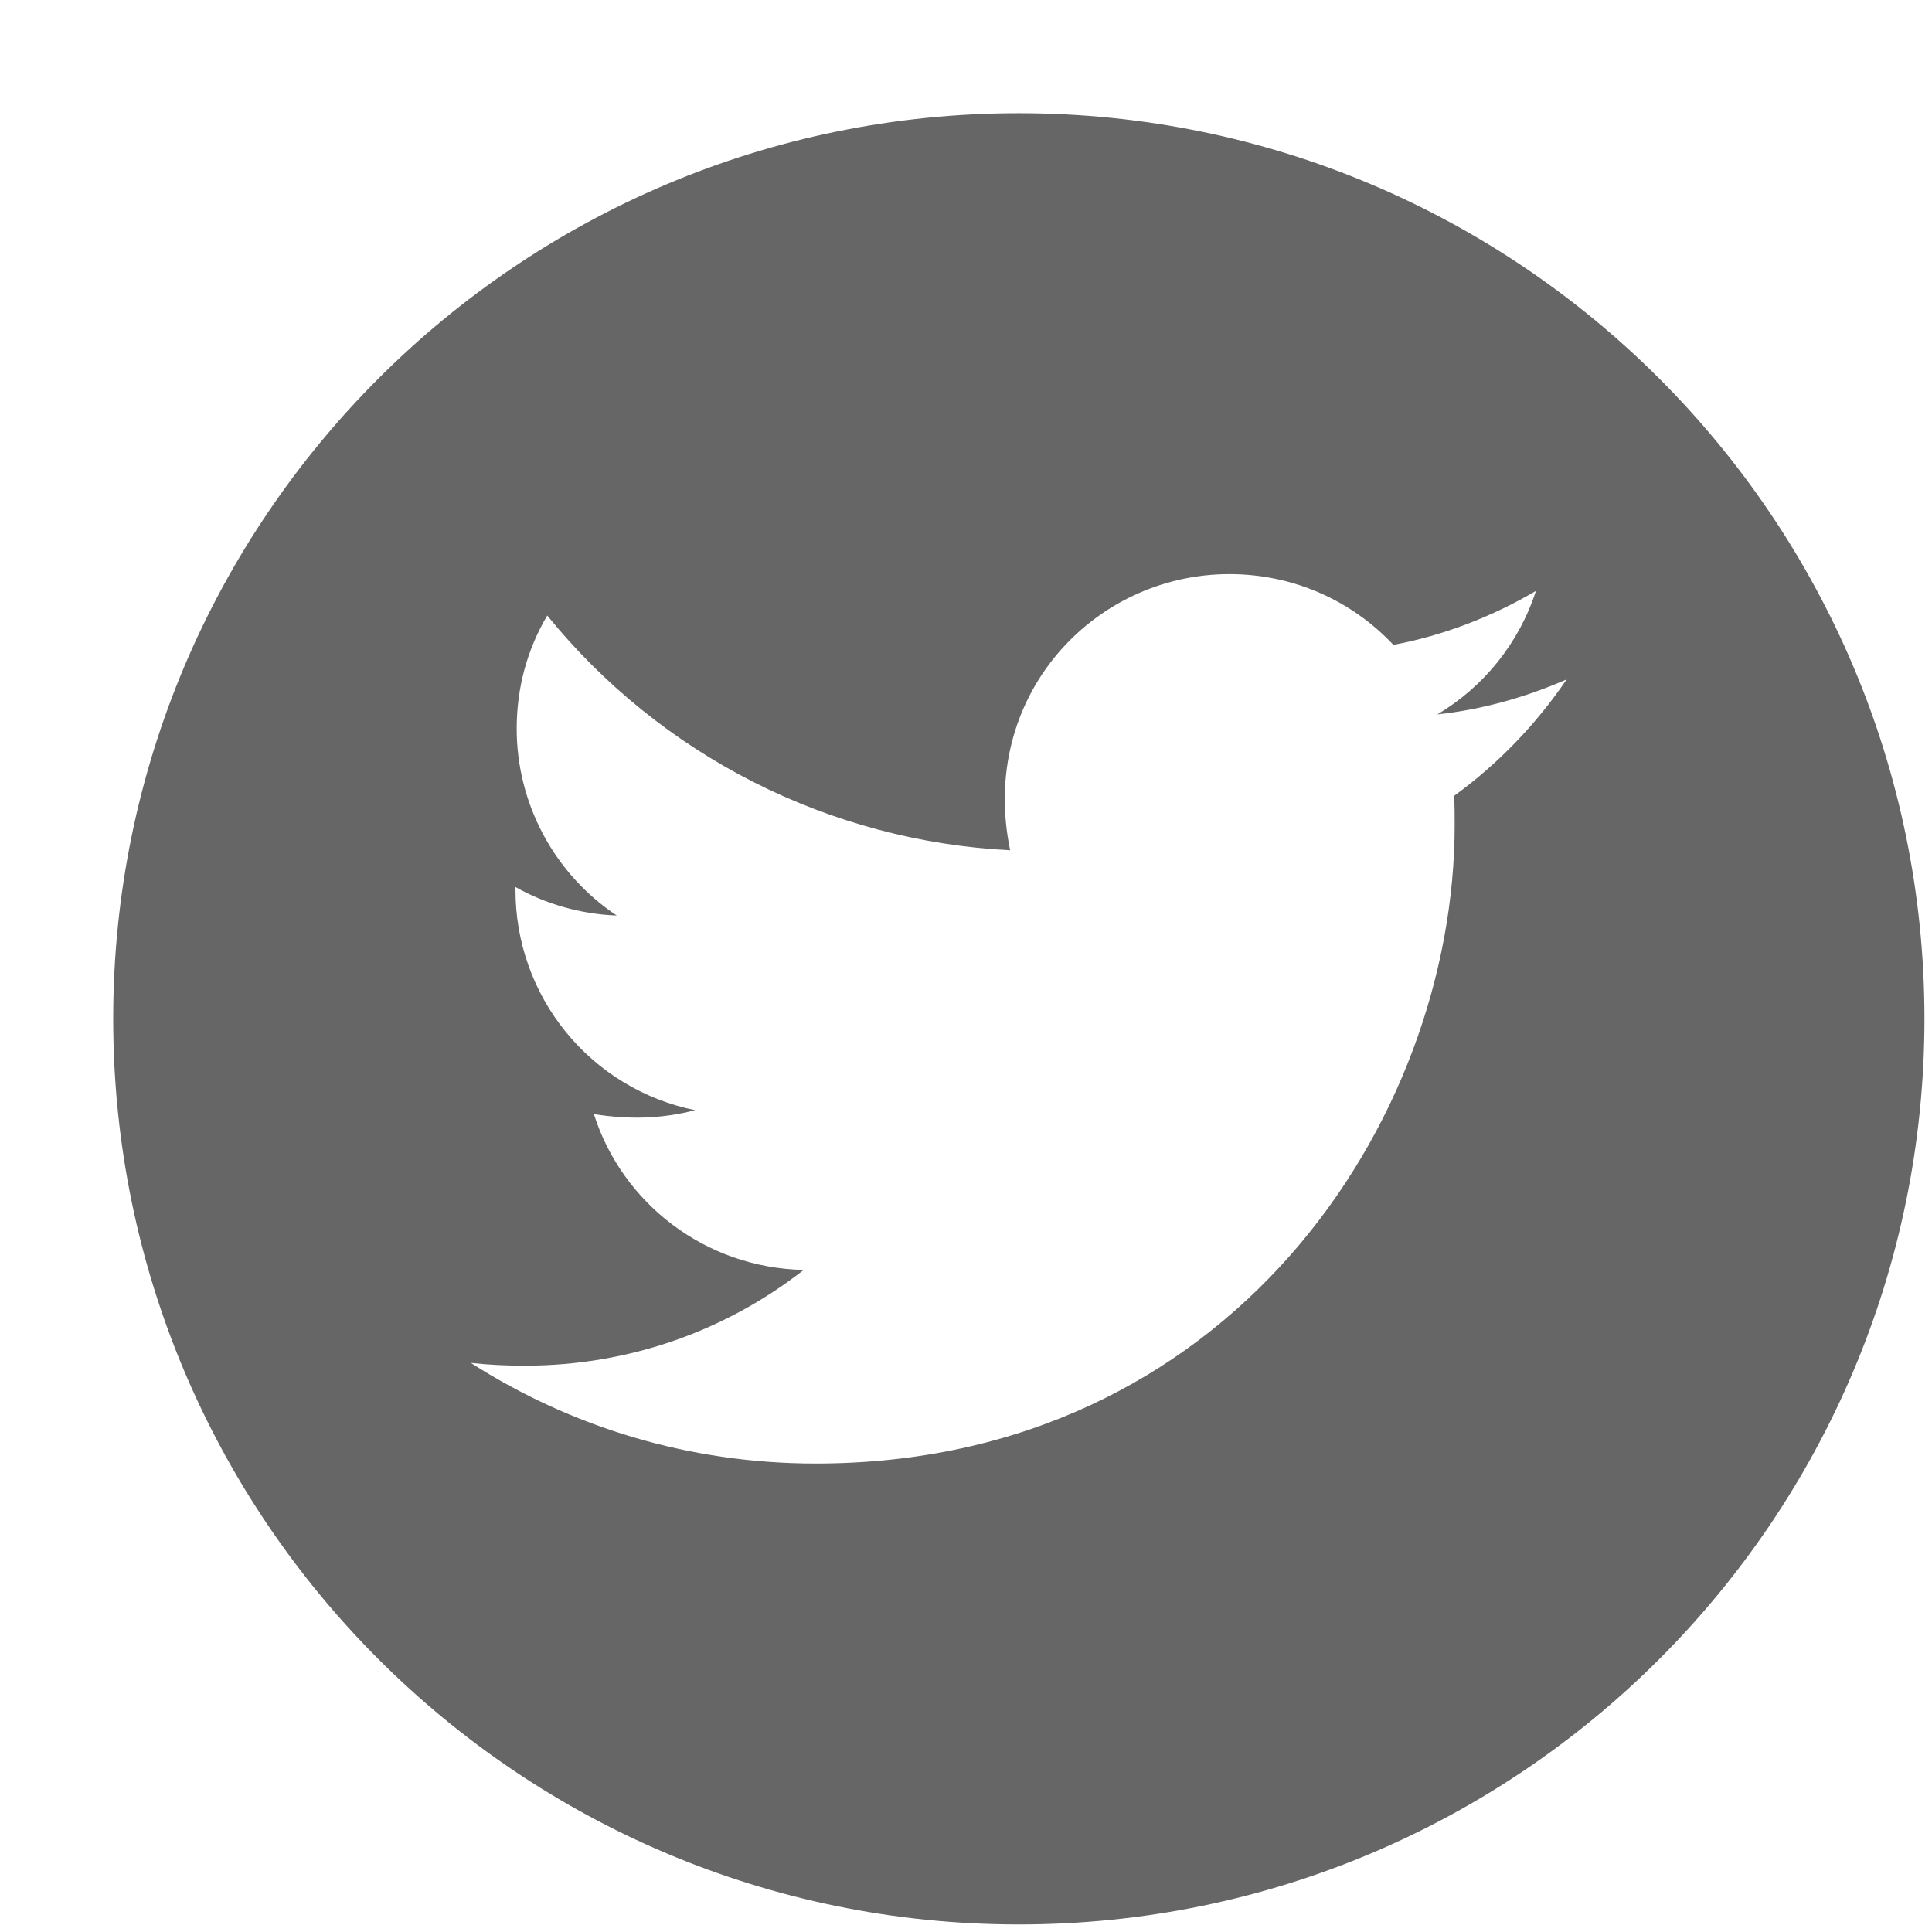
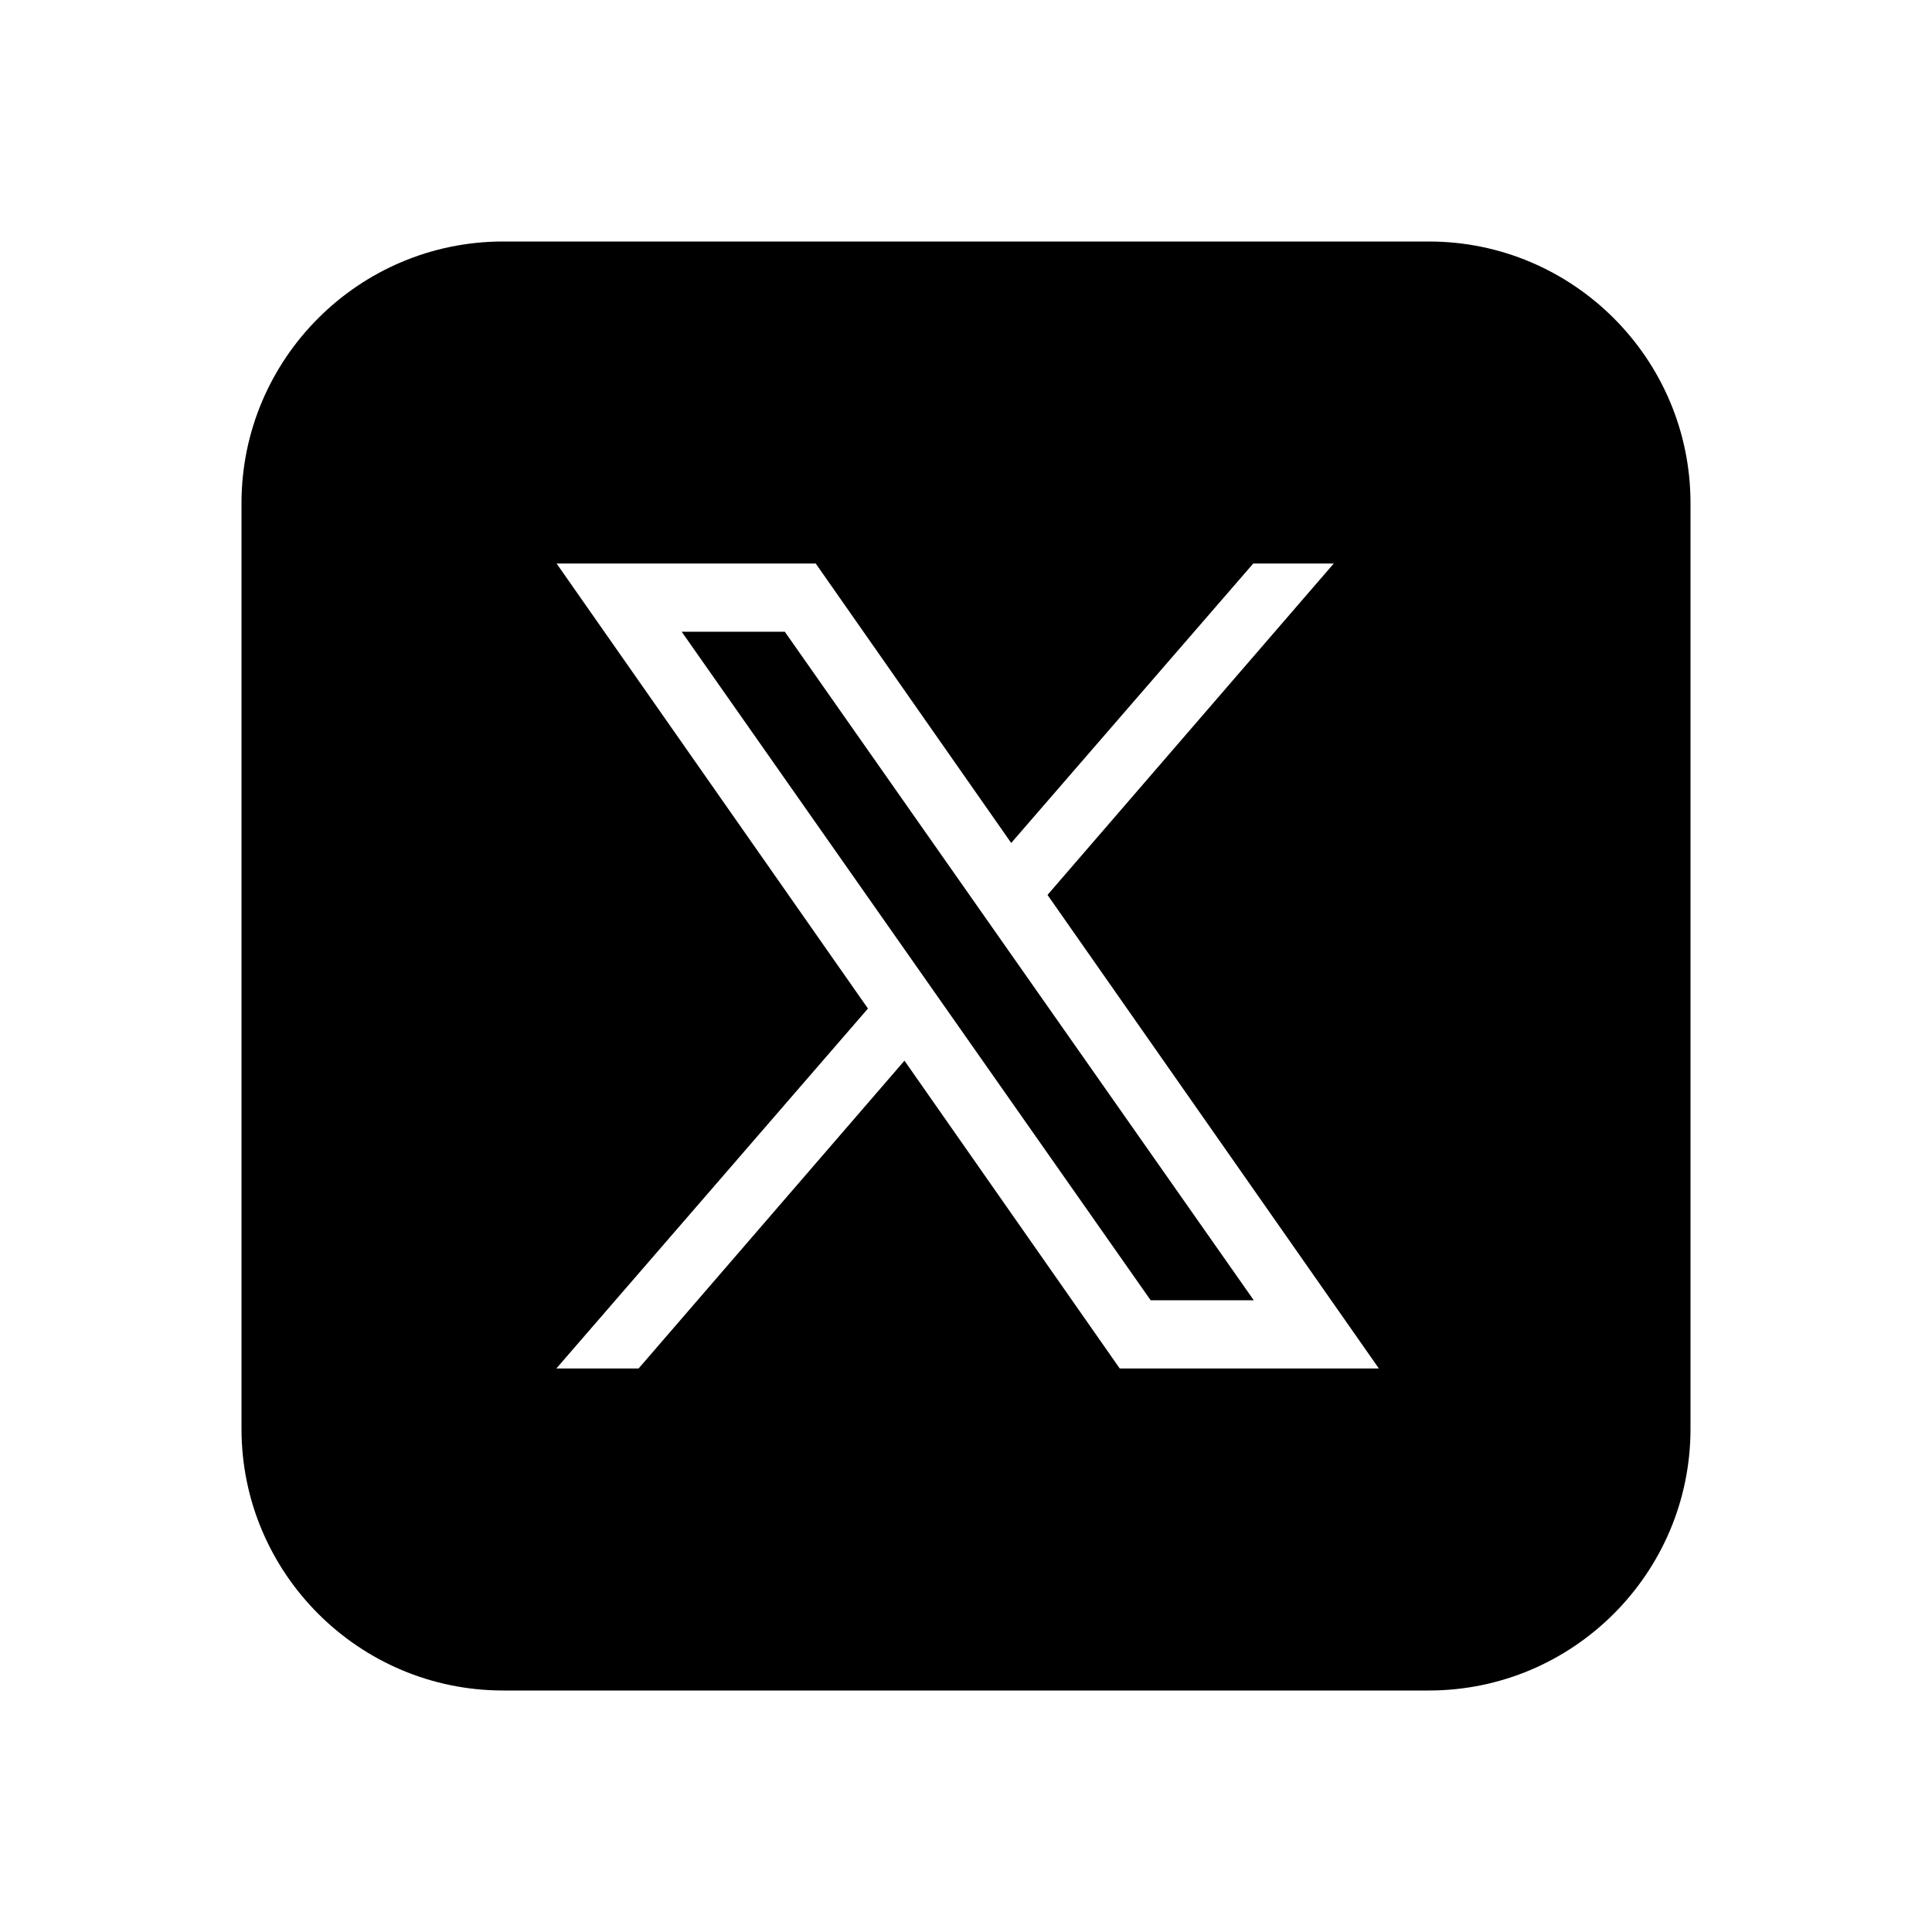
- <svg xmlns="http://www.w3.org/2000/svg" width="32" height="32" viewBox="0 0 32 32" fill="none">
-   <path d="M16.875 1.875C8.592 1.875 1.875 8.592 1.875 16.875C1.875 25.159 8.592 31.875 16.875 31.875C25.159 31.875 31.875 25.159 31.875 16.875C31.875 8.592 25.159 1.875 16.875 1.875ZM24.084 13.182C24.094 13.339 24.094 13.503 24.094 13.664C24.094 18.579 20.35 24.241 13.51 24.241C11.401 24.241 9.445 23.628 7.798 22.574C8.099 22.607 8.387 22.62 8.695 22.62C10.436 22.62 12.037 22.031 13.312 21.034C11.679 21 10.306 19.929 9.837 18.455C10.41 18.539 10.925 18.539 11.514 18.388C10.673 18.218 9.917 17.761 9.374 17.095C8.832 16.43 8.536 15.597 8.538 14.739V14.692C9.03 14.97 9.609 15.141 10.215 15.164C9.706 14.825 9.288 14.364 8.999 13.825C8.71 13.285 8.558 12.682 8.558 12.07C8.558 11.377 8.739 10.744 9.064 10.195C9.997 11.345 11.163 12.285 12.484 12.955C13.805 13.624 15.252 14.009 16.731 14.083C16.205 11.555 18.094 9.509 20.364 9.509C21.435 9.509 22.4 9.958 23.079 10.681C23.92 10.523 24.723 10.209 25.44 9.787C25.162 10.647 24.579 11.374 23.806 11.833C24.556 11.752 25.279 11.545 25.949 11.253C25.443 11.997 24.81 12.656 24.084 13.182Z" fill="#666666" />
+ <svg xmlns="http://www.w3.org/2000/svg" x="0px" y="0px" width="100" height="100" viewBox="0 0 48 48">
+   <path d="M 12.5 6 C 8.916 6 6 8.916 6 12.5 L 6 35.5 C 6 39.084 8.916 42 12.5 42 L 35.5 42 C 39.084 42 42 39.084 42 35.5 L 42 12.5 C 42 8.916 39.084 6 35.5 6 L 12.5 6 z M 13.828 14 L 20.266 14 L 25.123 20.943 L 31.137 14 L 33.137 14 L 26.025 22.234 L 34.258 34 L 27.82 34 L 22.471 26.352 L 15.865 34 L 13.822 34 L 21.564 25.057 L 13.828 14 z M 16.936 15.695 L 28.588 32.305 L 31.15 32.305 L 19.498 15.695 L 16.936 15.695 z" />
</svg>
